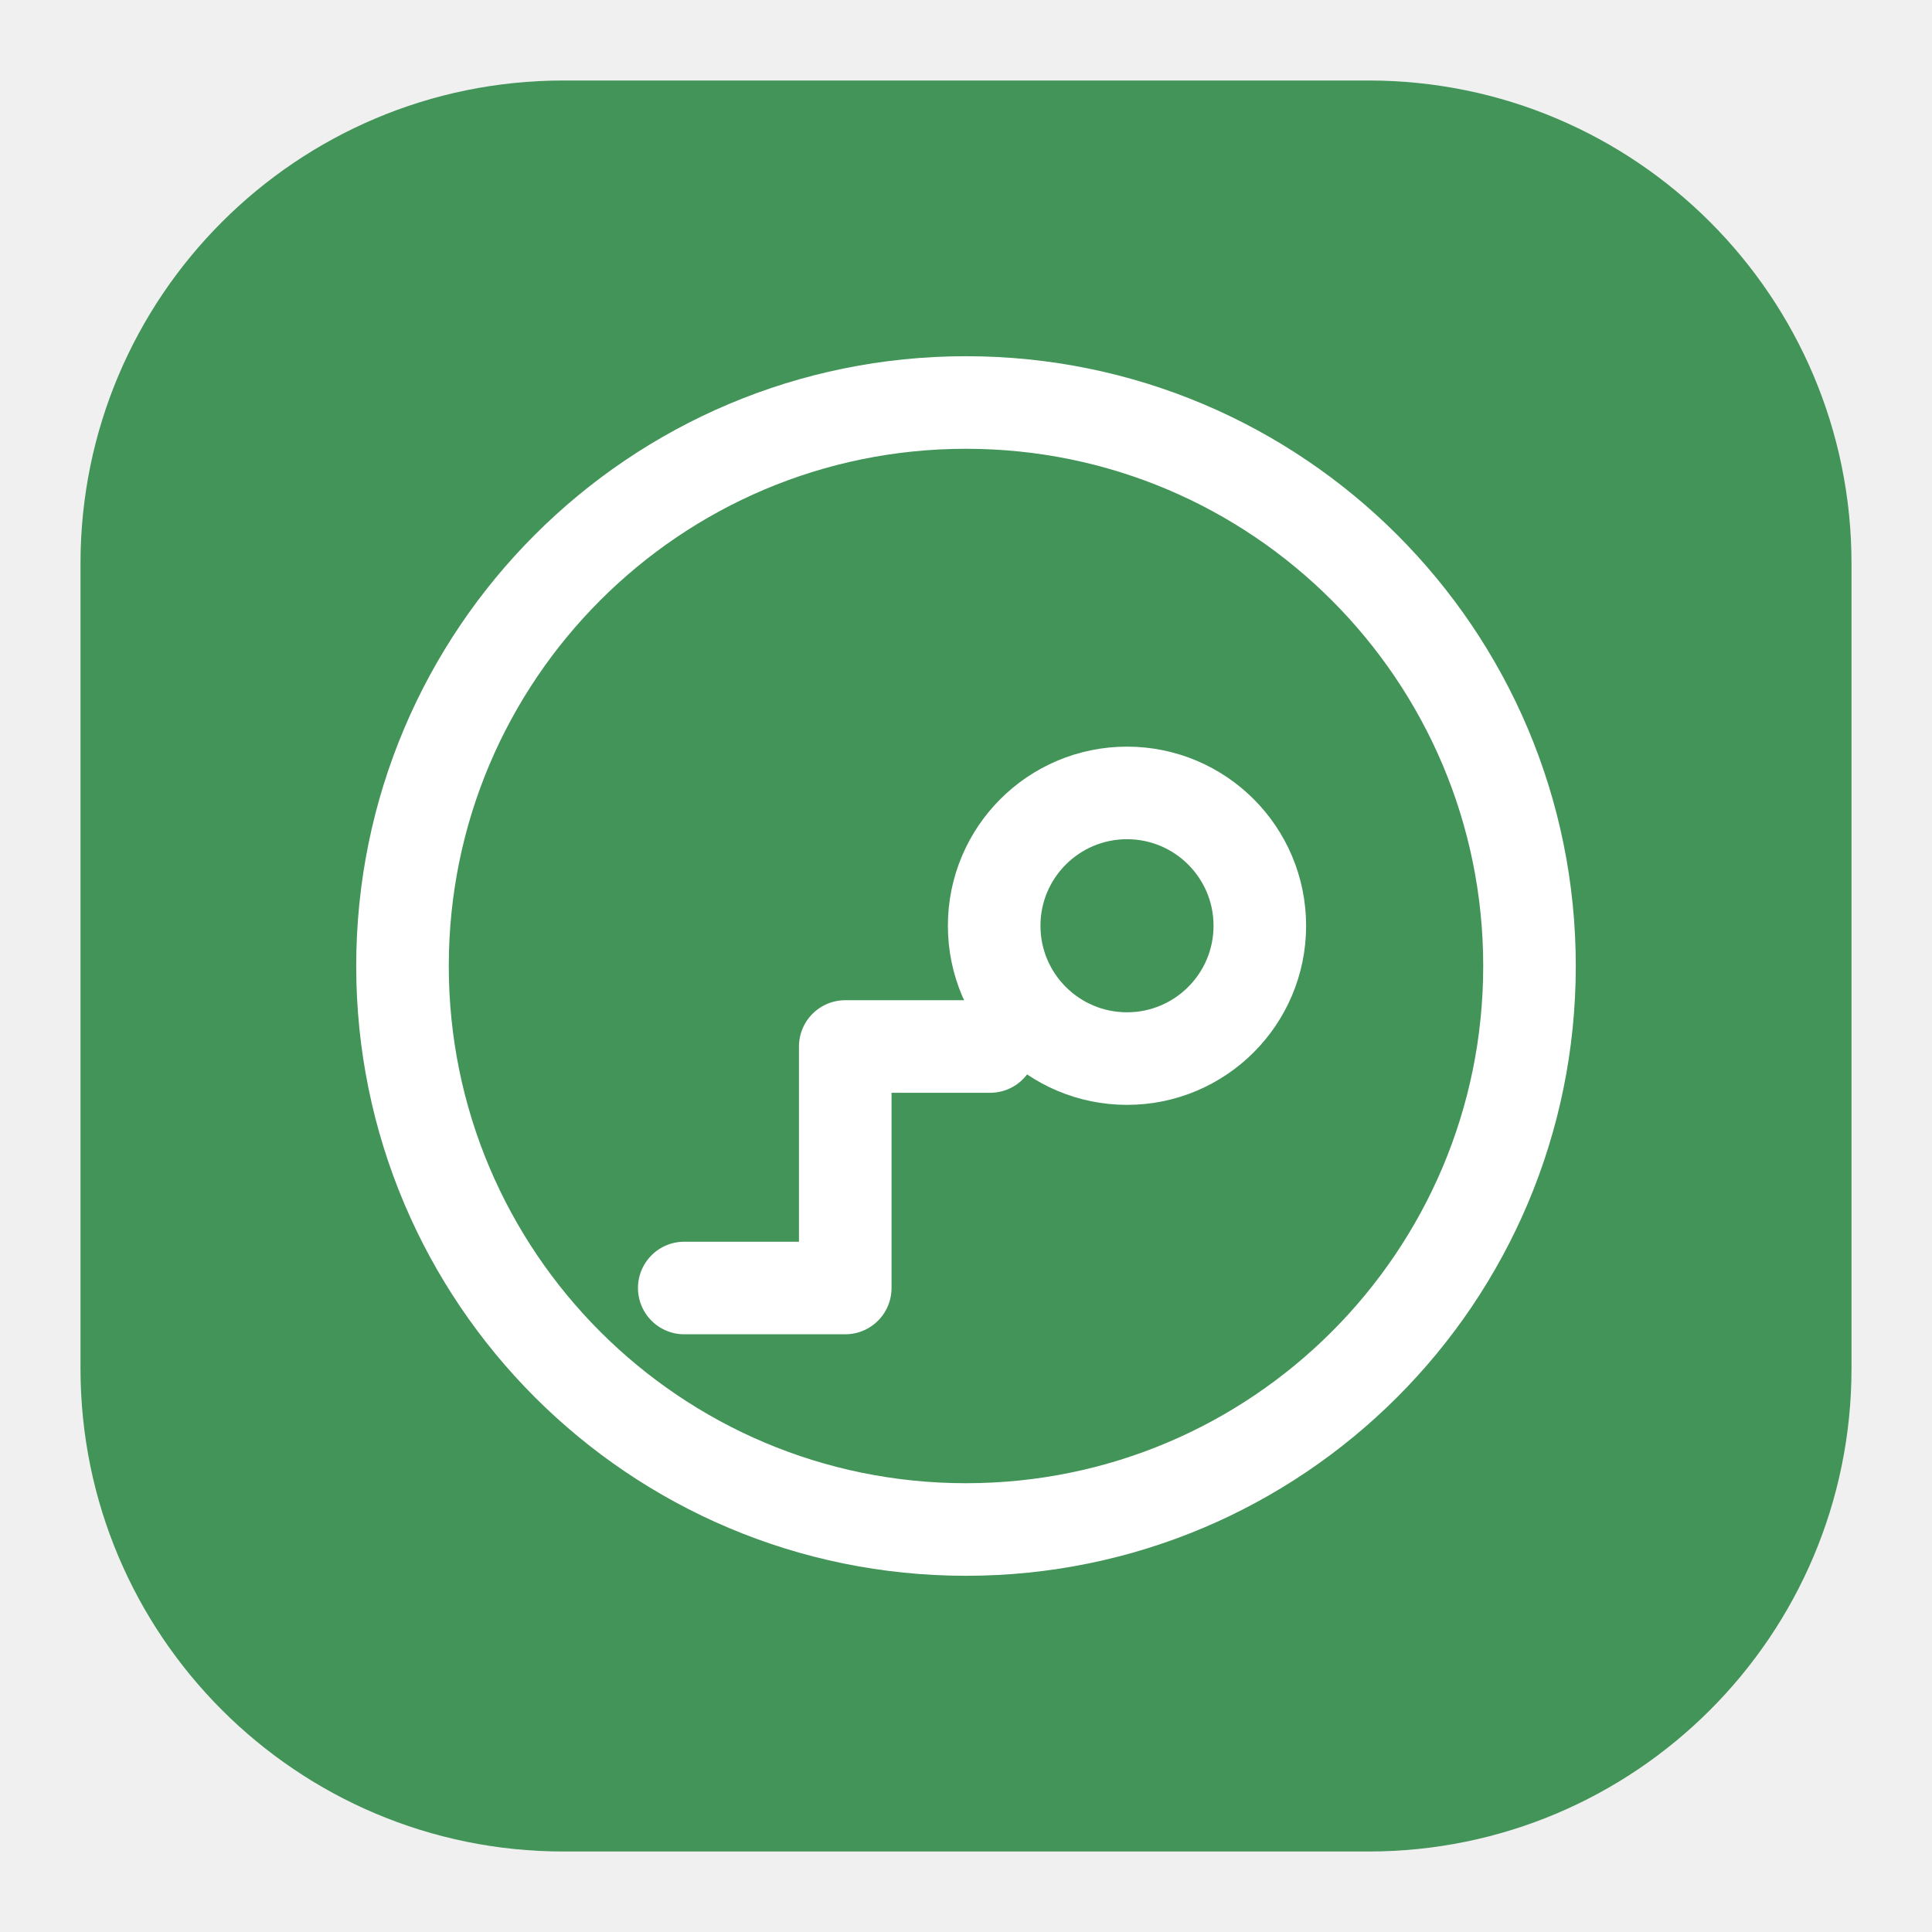
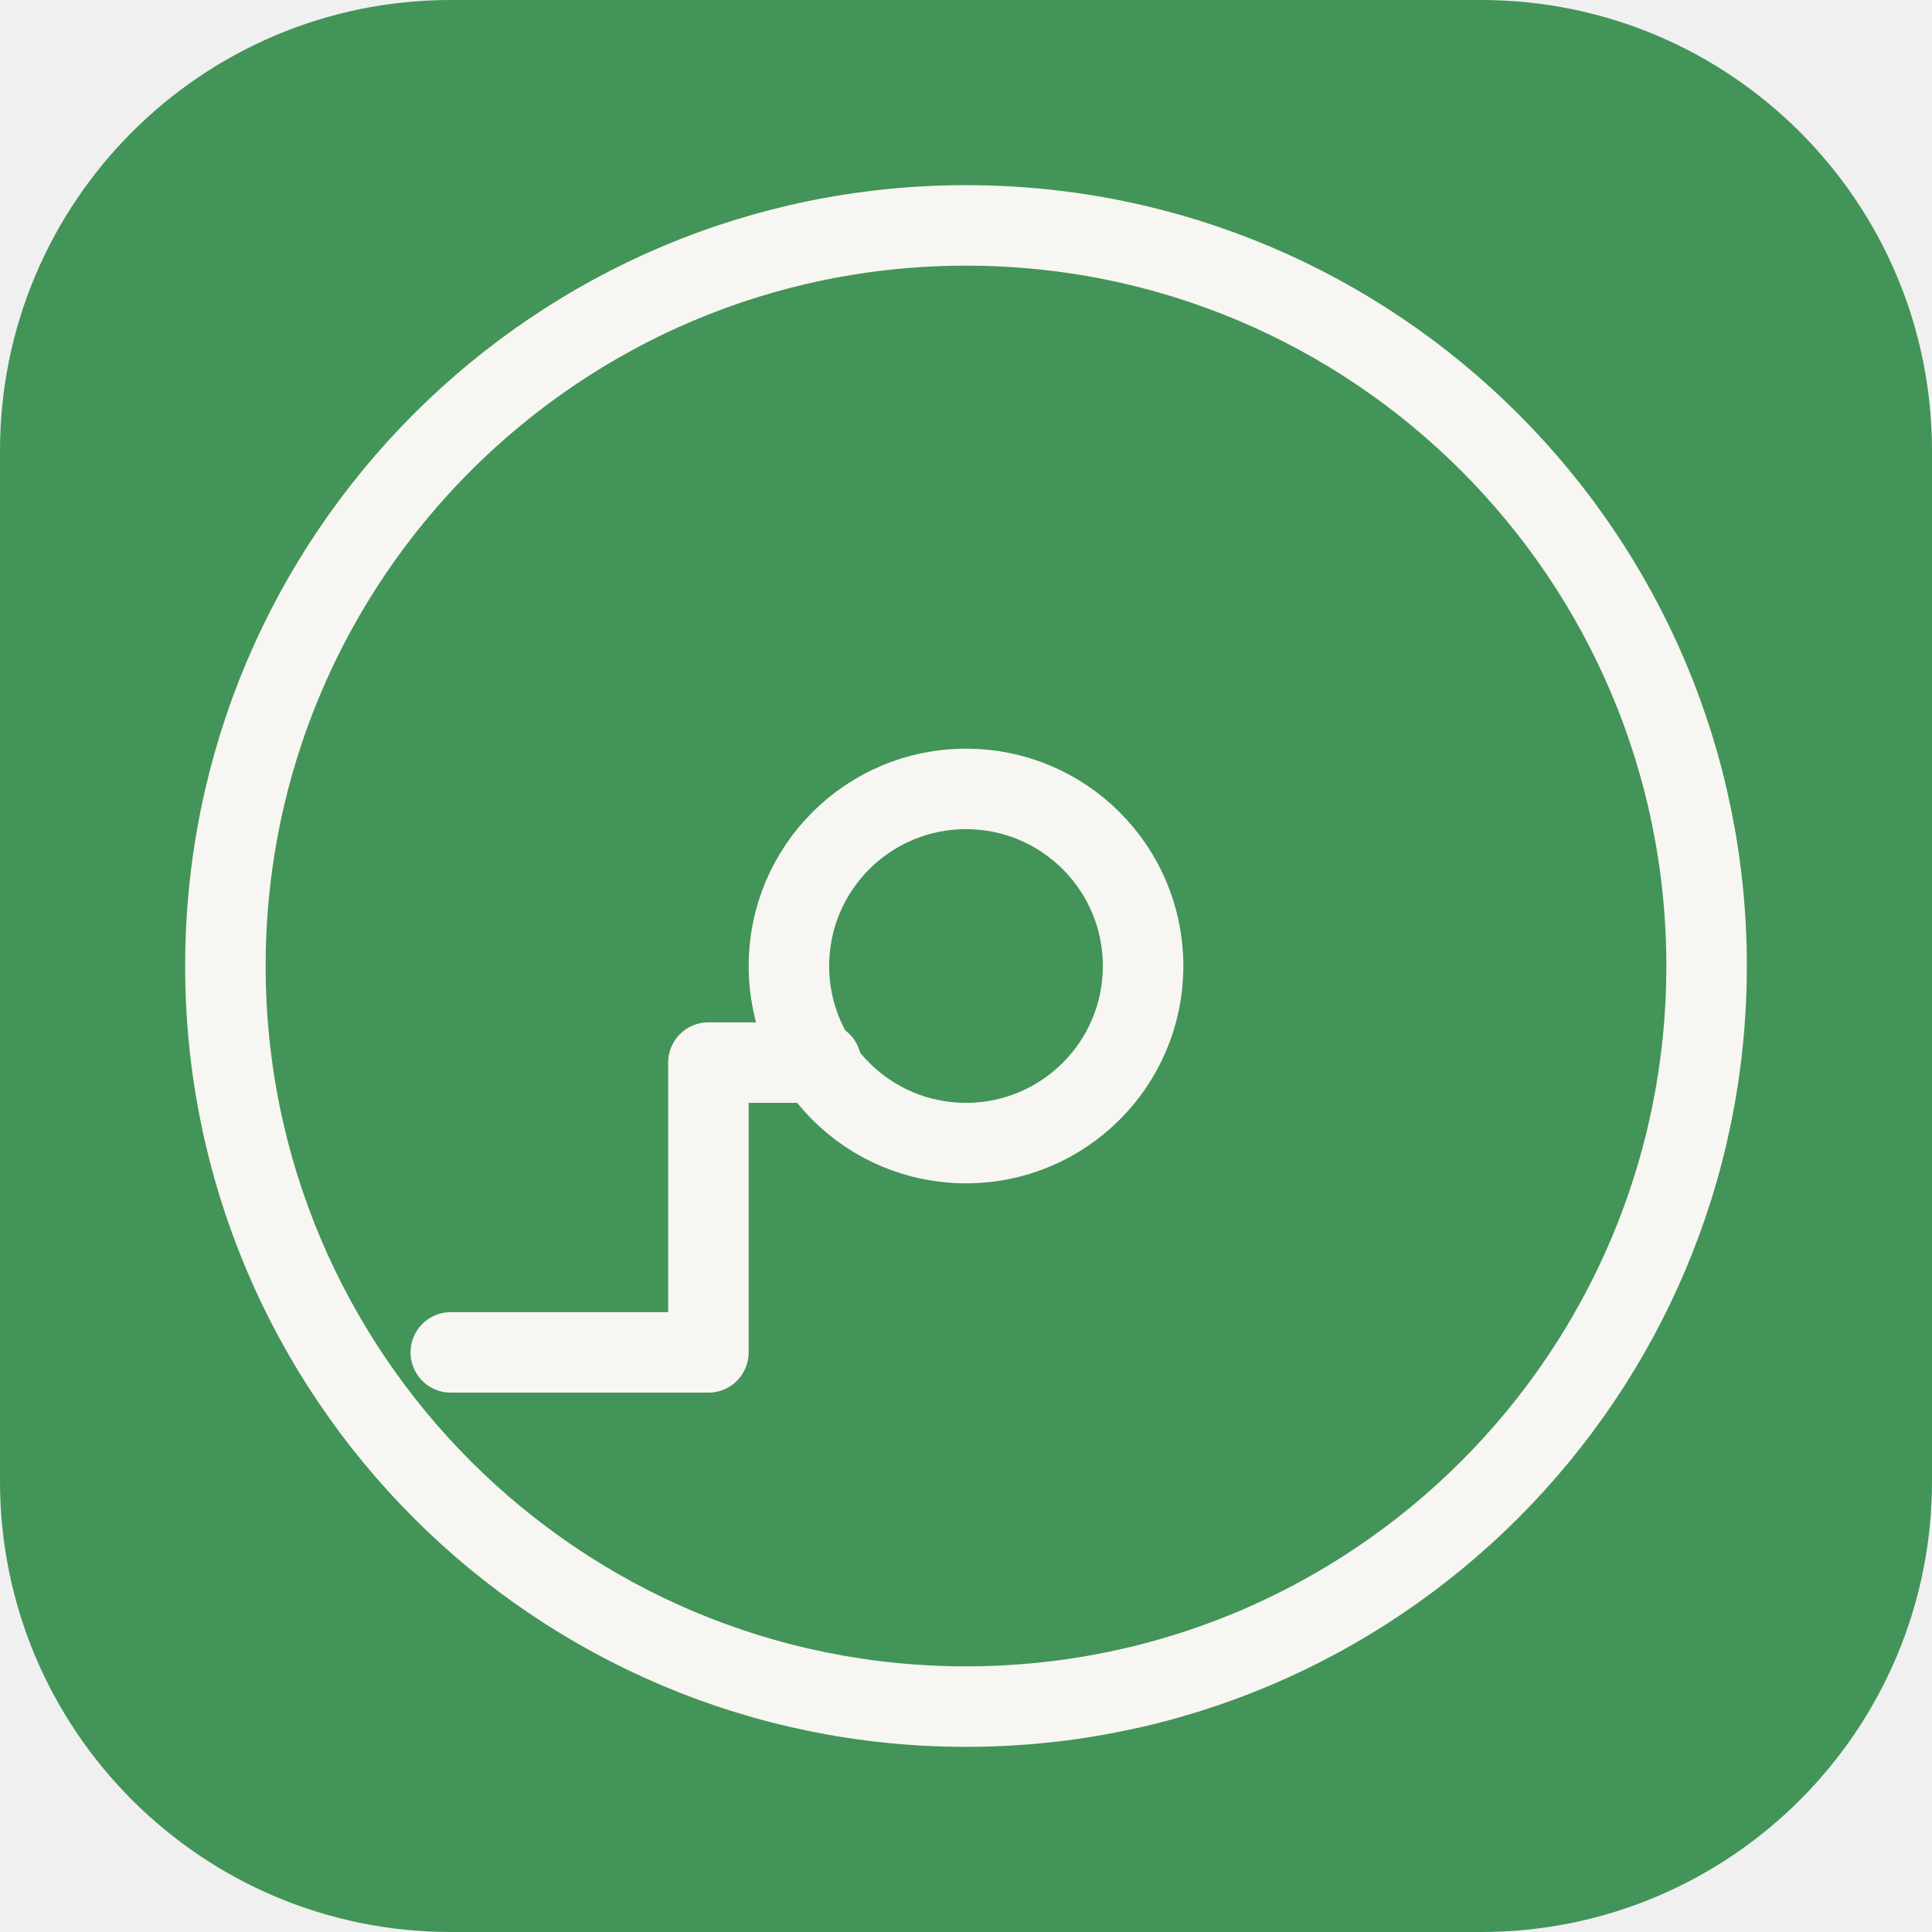
- <svg xmlns="http://www.w3.org/2000/svg" viewBox="0 0 48 48" role="img" aria-label="HERMES PIA">
-   <rect x="2" y="2" width="44" height="44" rx="12" fill="#439458" />
-   <g fill="none" stroke="#ffffff" stroke-width="2.3" stroke-linecap="round" stroke-linejoin="round">
-     <circle cx="24" cy="24" r="14" />
-     <path d="M17 32 H21 V26 H24.6" />
-     <circle cx="28" cy="23" r="3.3" />
-   </g>
+ <svg xmlns="http://www.w3.org/2000/svg" viewBox="0 0 120 120" role="img" aria-label="HERMES PIA">
+   <rect width="120" height="120" rx="28" fill="#439458" />
+   <circle cx="60" cy="60" r="46" fill="none" stroke="#f8f6f2" stroke-width="5" />
+   <path d="M28 84 H44 V66 H51" fill="none" stroke="#f8f6f2" stroke-width="5" stroke-linecap="round" stroke-linejoin="round" />
+   <circle cx="60" cy="60" r="11" fill="none" stroke="#f8f6f2" stroke-width="5" />
</svg>
